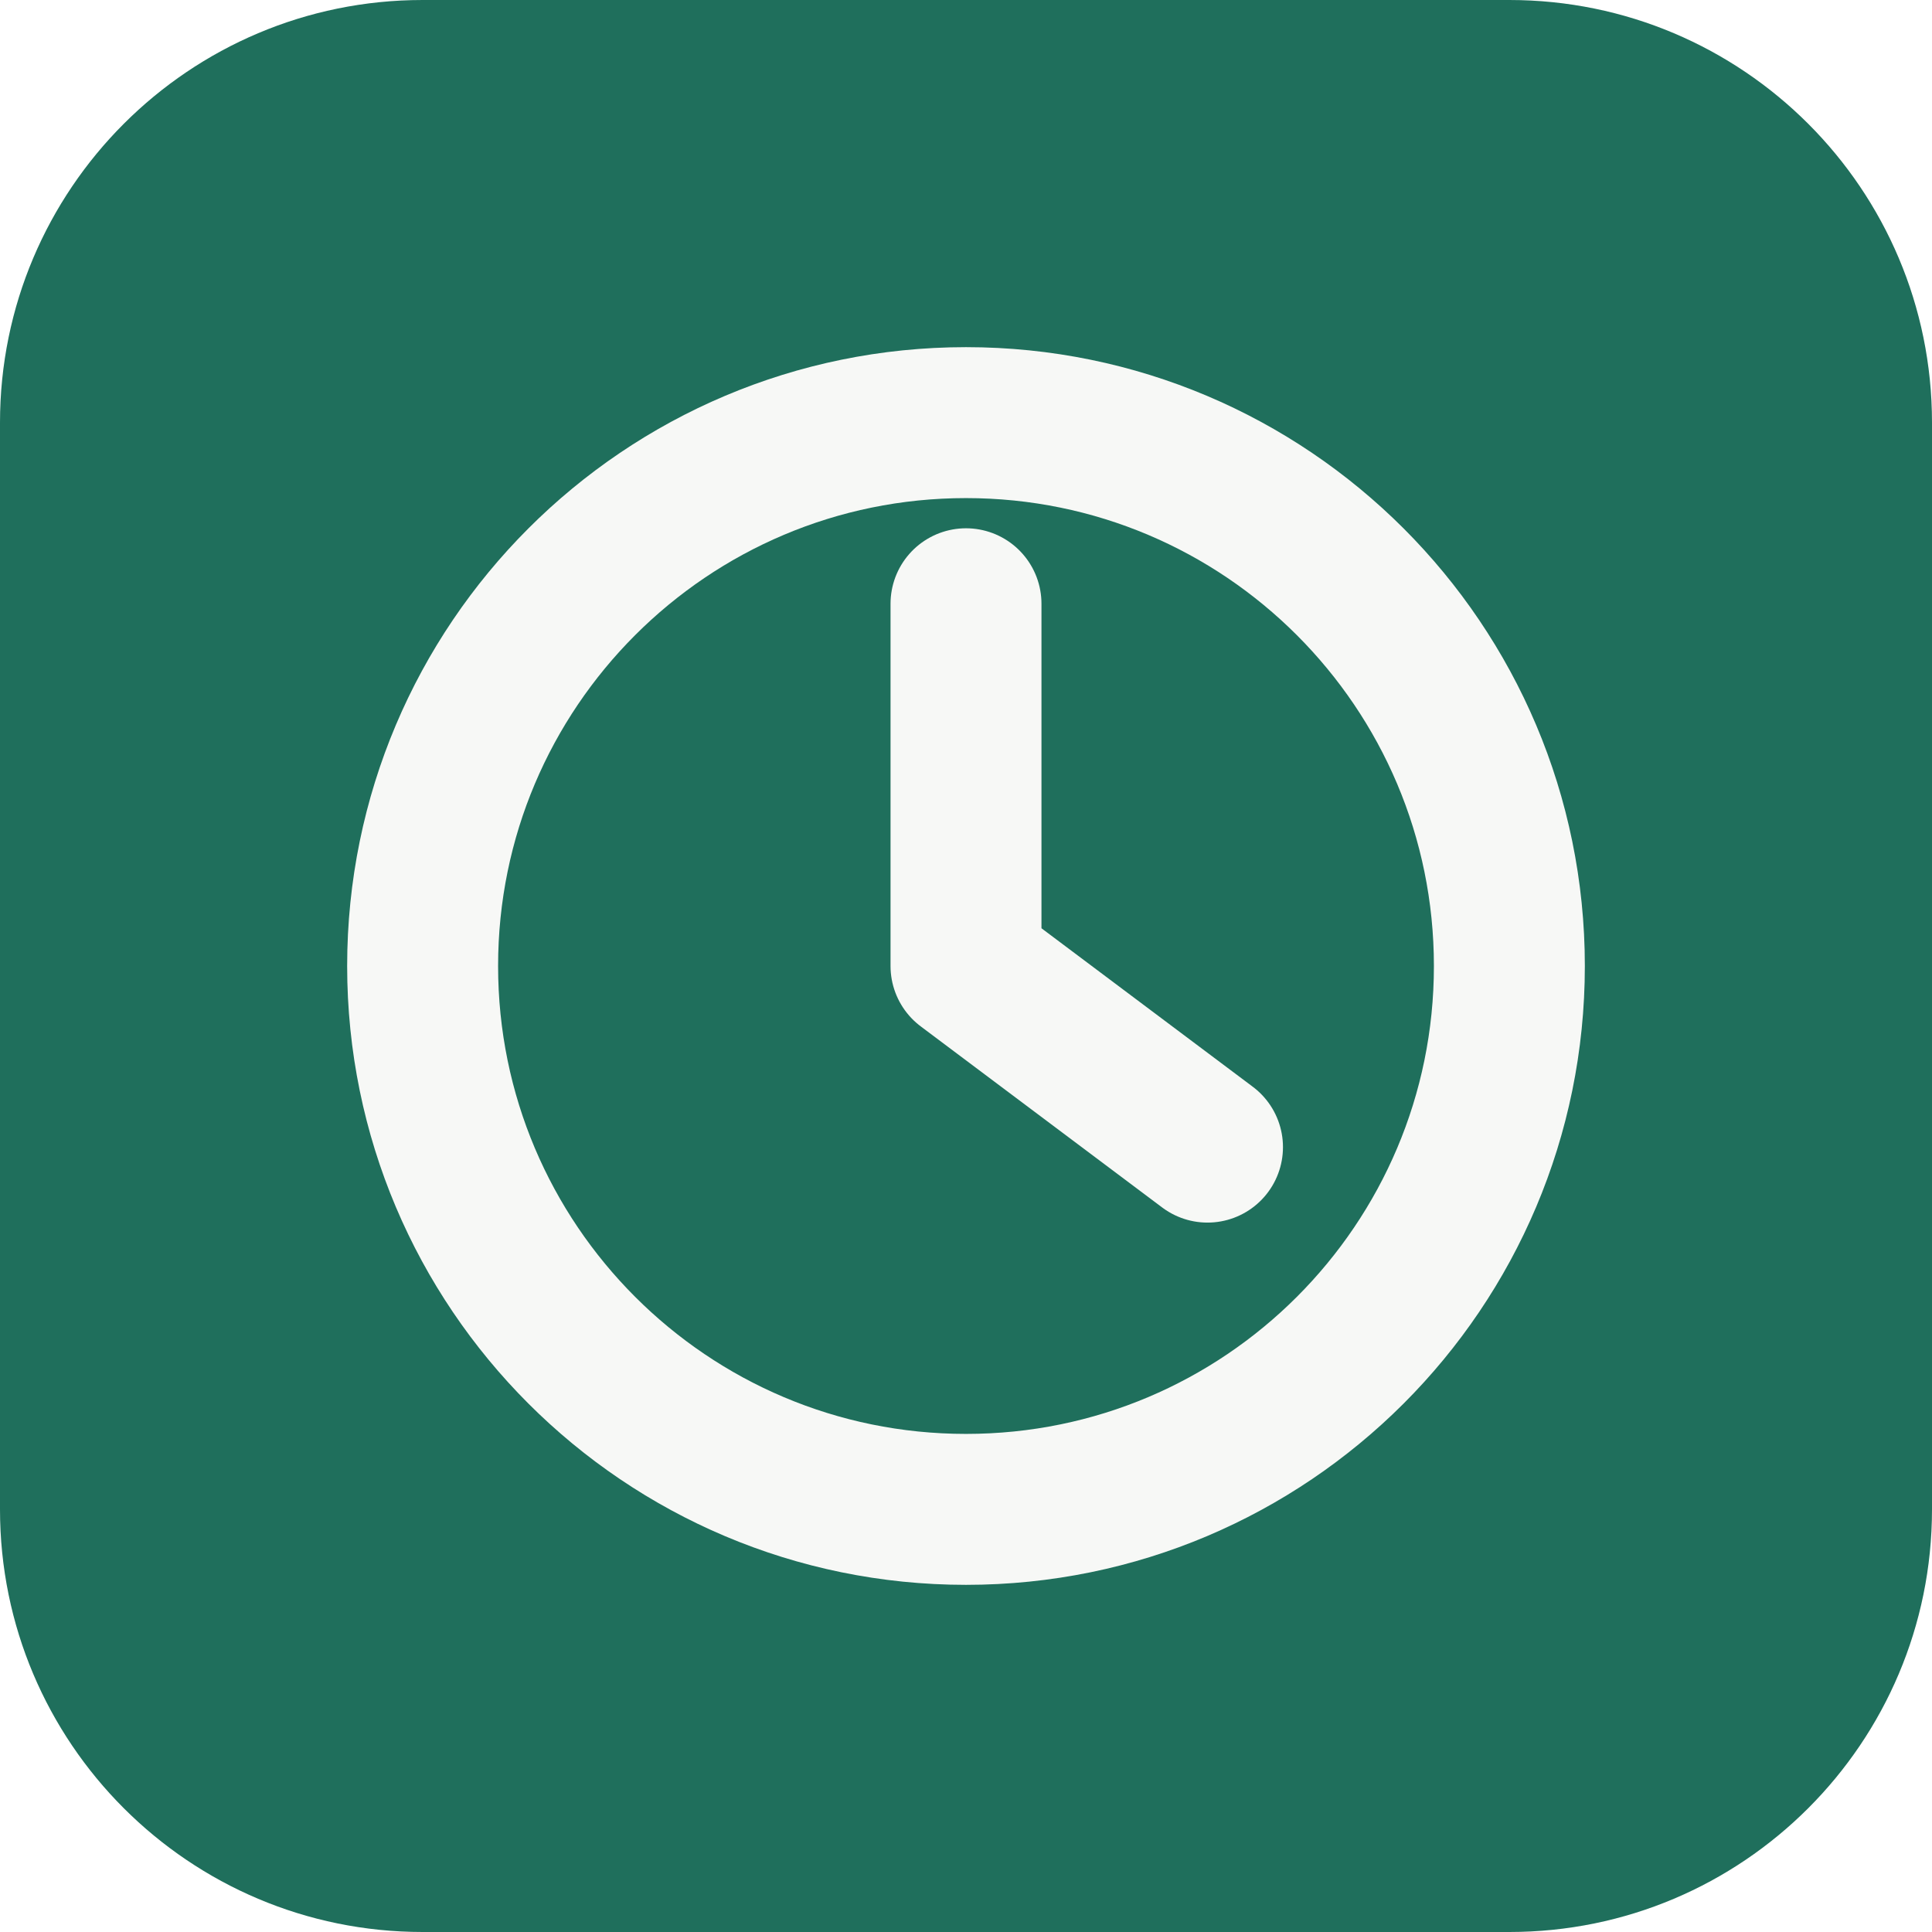
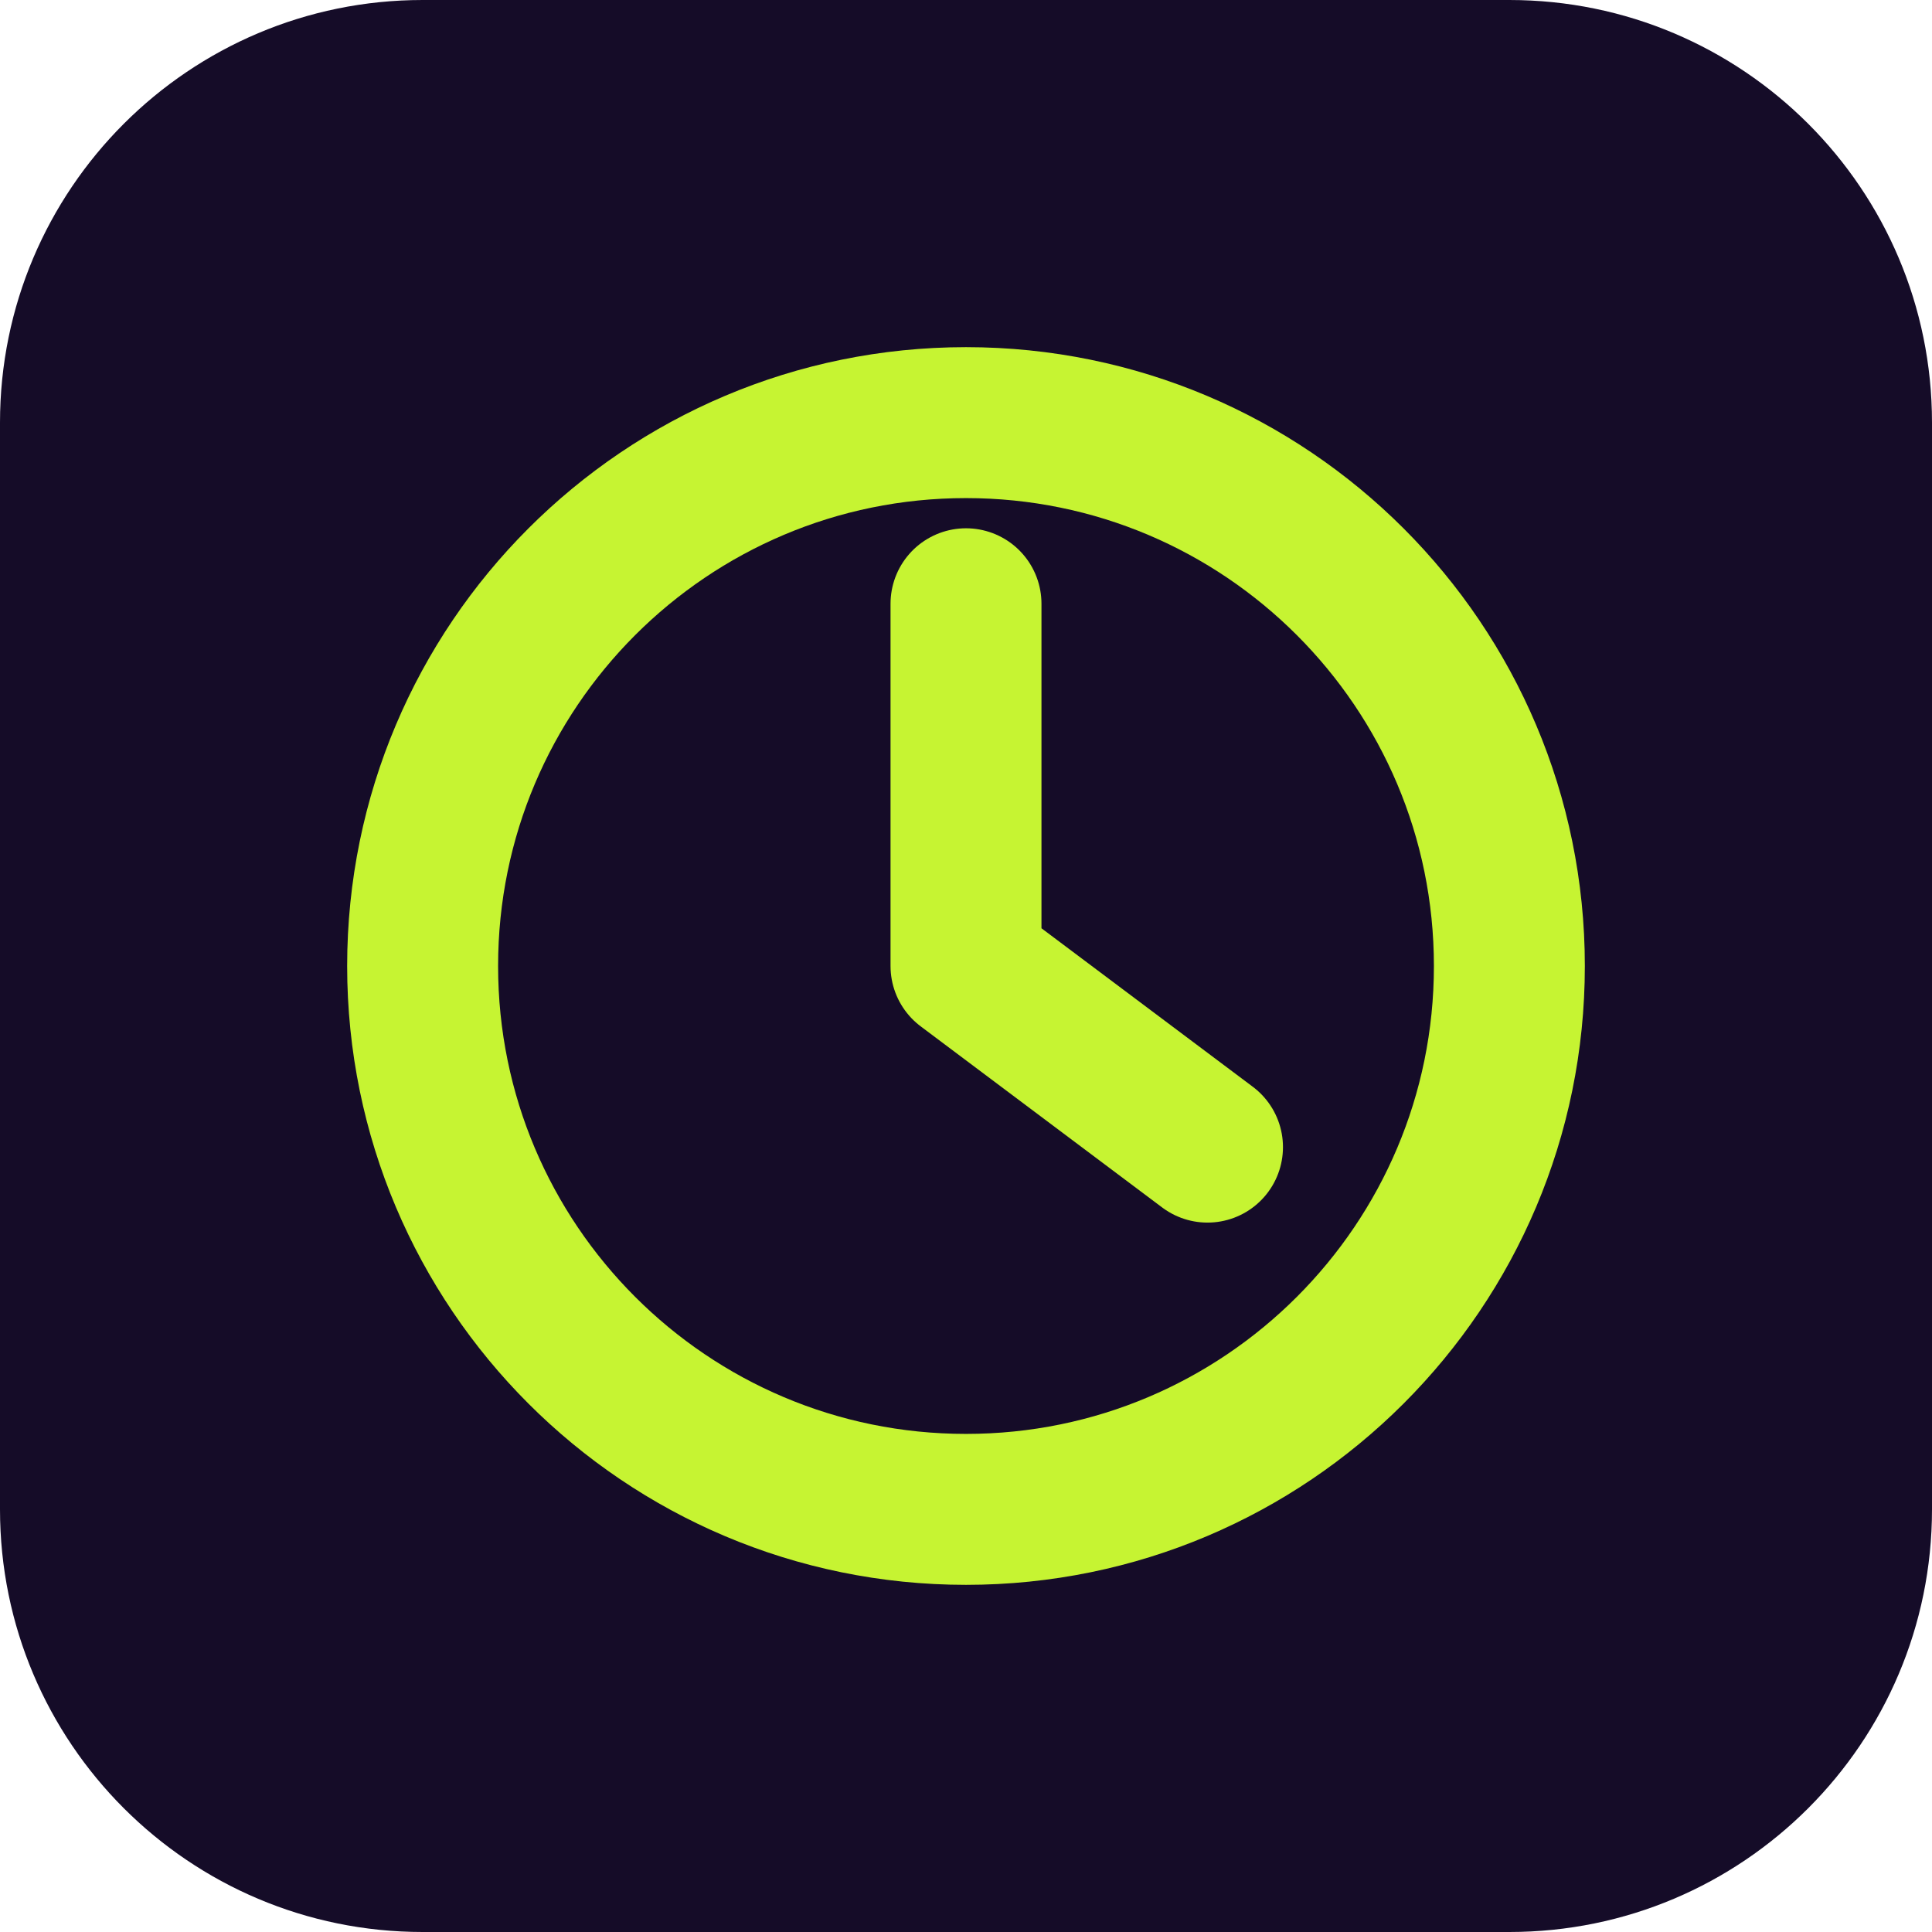
<svg xmlns="http://www.w3.org/2000/svg" viewBox="0 0 64 64">
-   <rect width="64" height="64" rx="14" fill="#1f6f5c" />
-   <circle cx="32" cy="32" r="18" fill="none" stroke="#f7f8f6" stroke-width="5" />
-   <path d="M32 20v12l8 6" fill="none" stroke="#f7f8f6" stroke-width="5" stroke-linecap="round" stroke-linejoin="round" />
+   <rect width="64" height="64" rx="14" fill="#150c28" />
+   <circle cx="32" cy="32" r="18" fill="none" stroke="#c6f432" stroke-width="5" />
+   <path d="M32 20v12l8 6" fill="none" stroke="#c6f432" stroke-width="5" stroke-linecap="round" stroke-linejoin="round" />
</svg>
